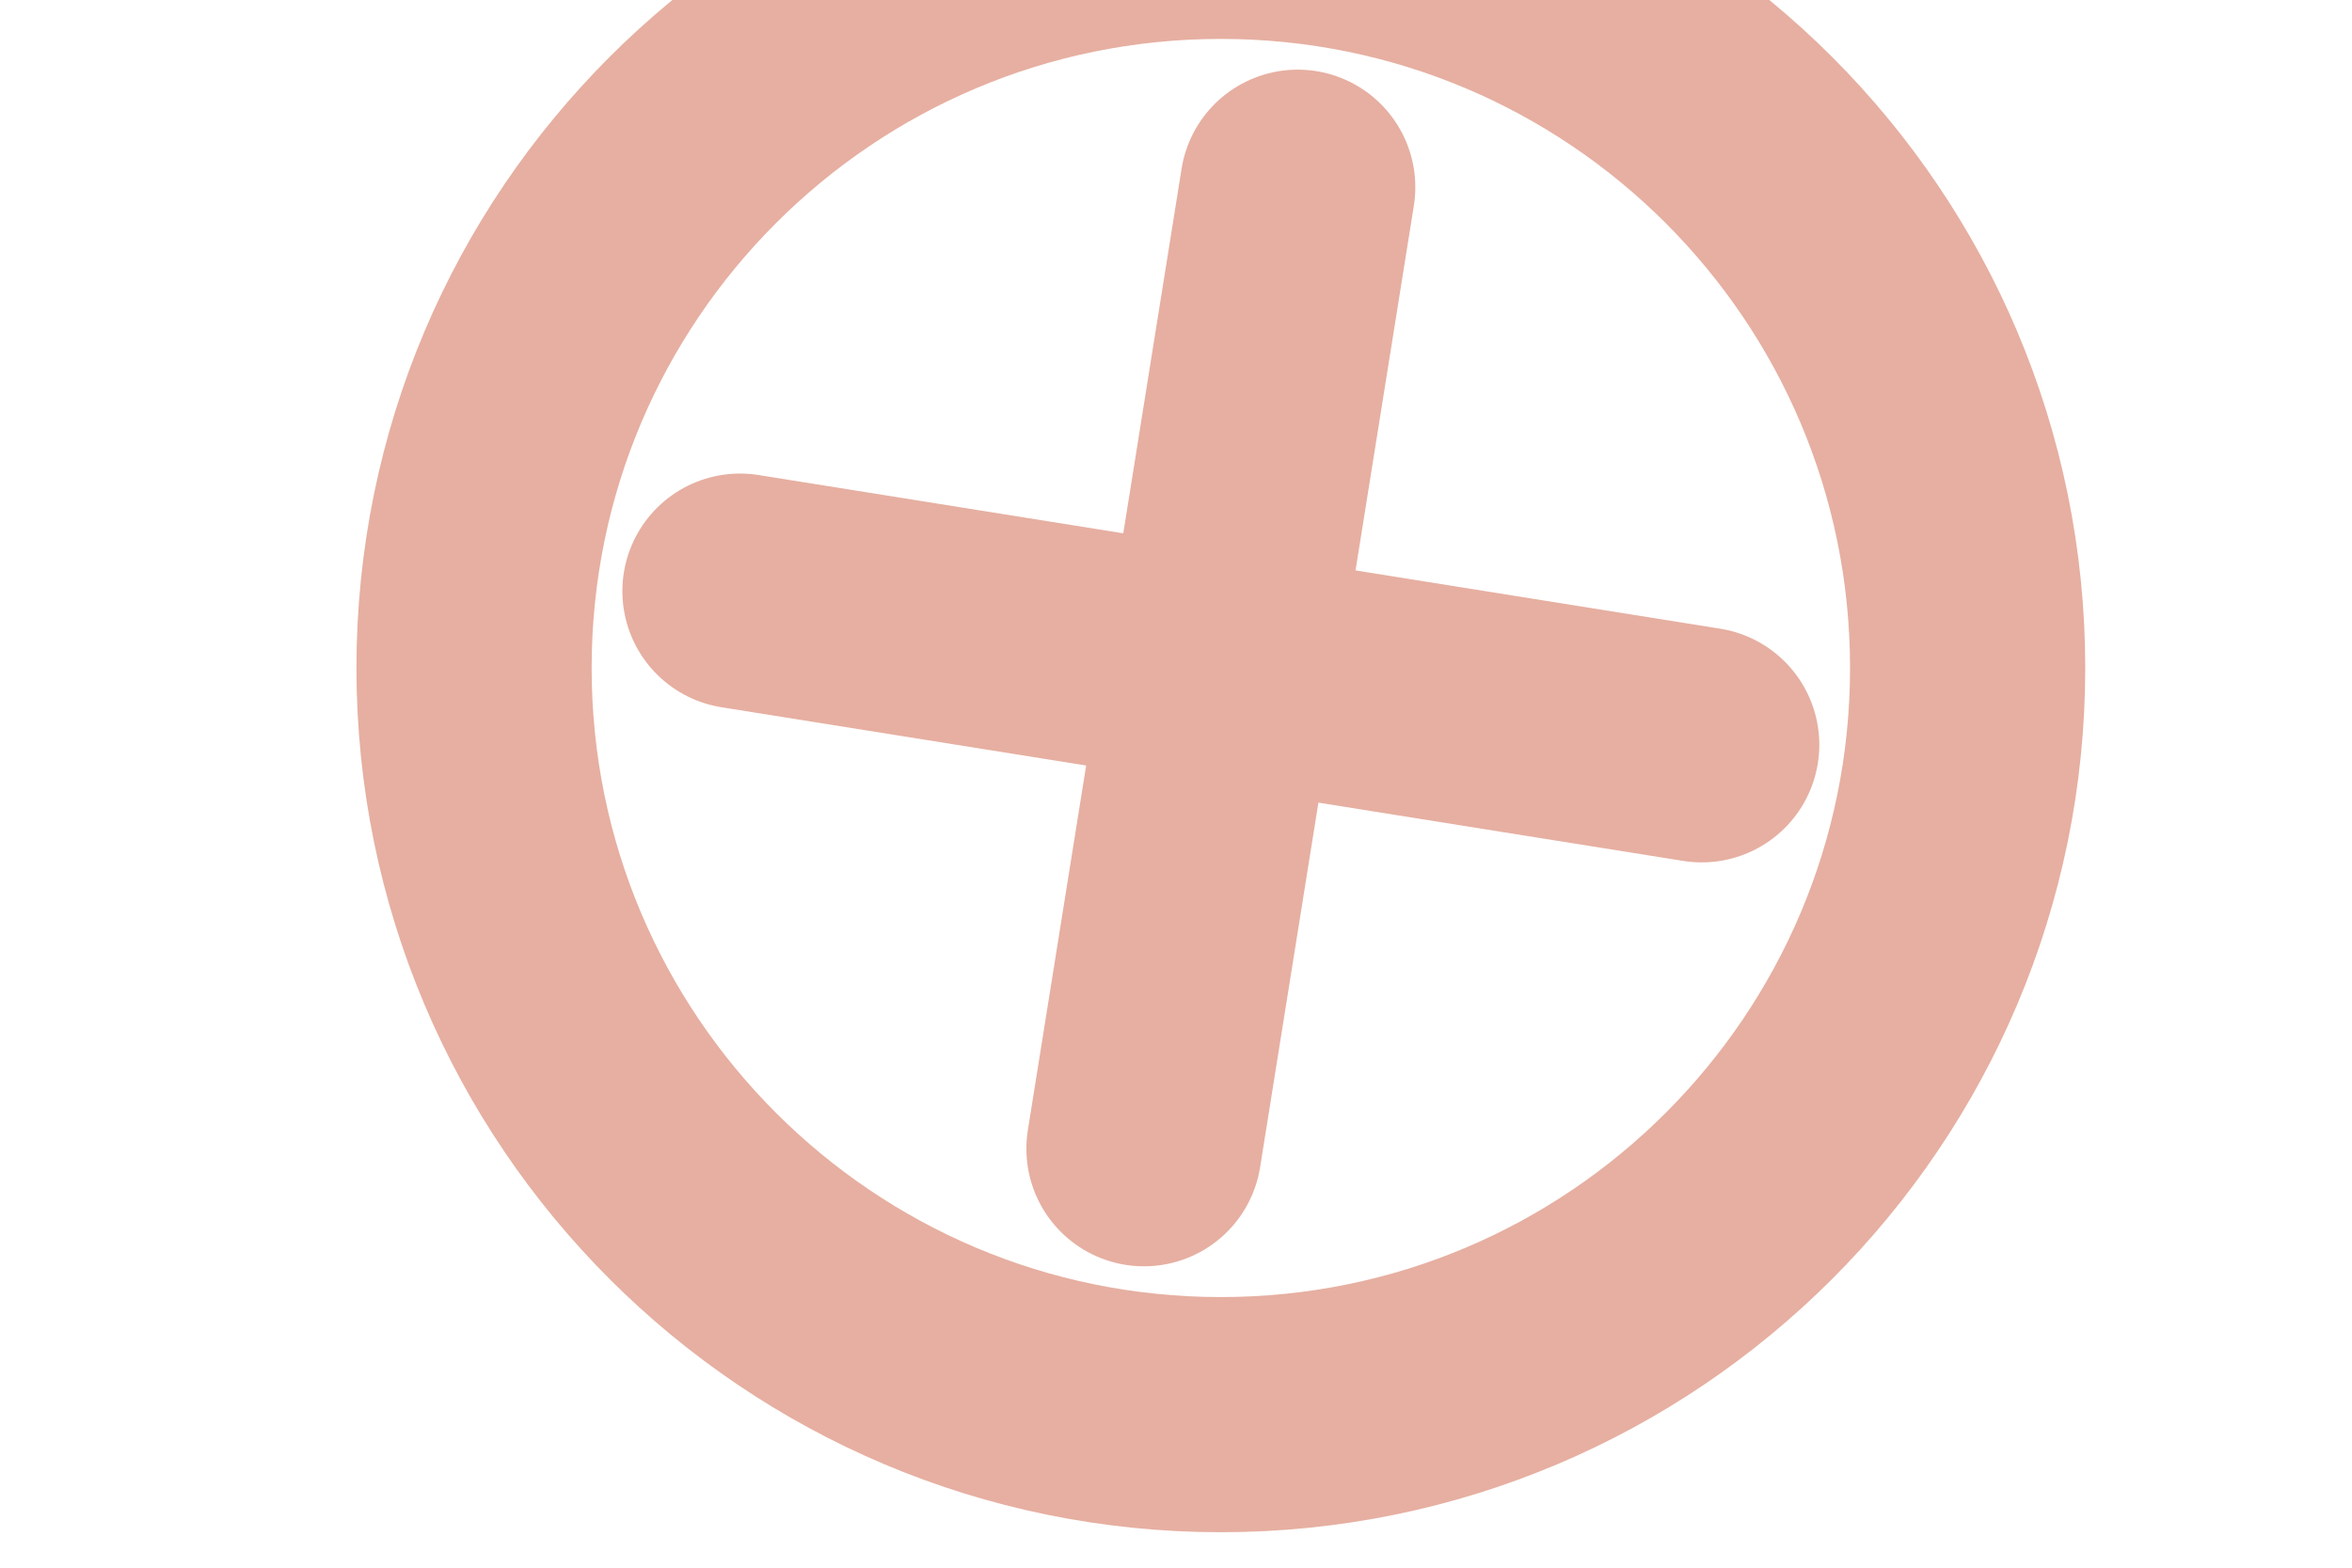
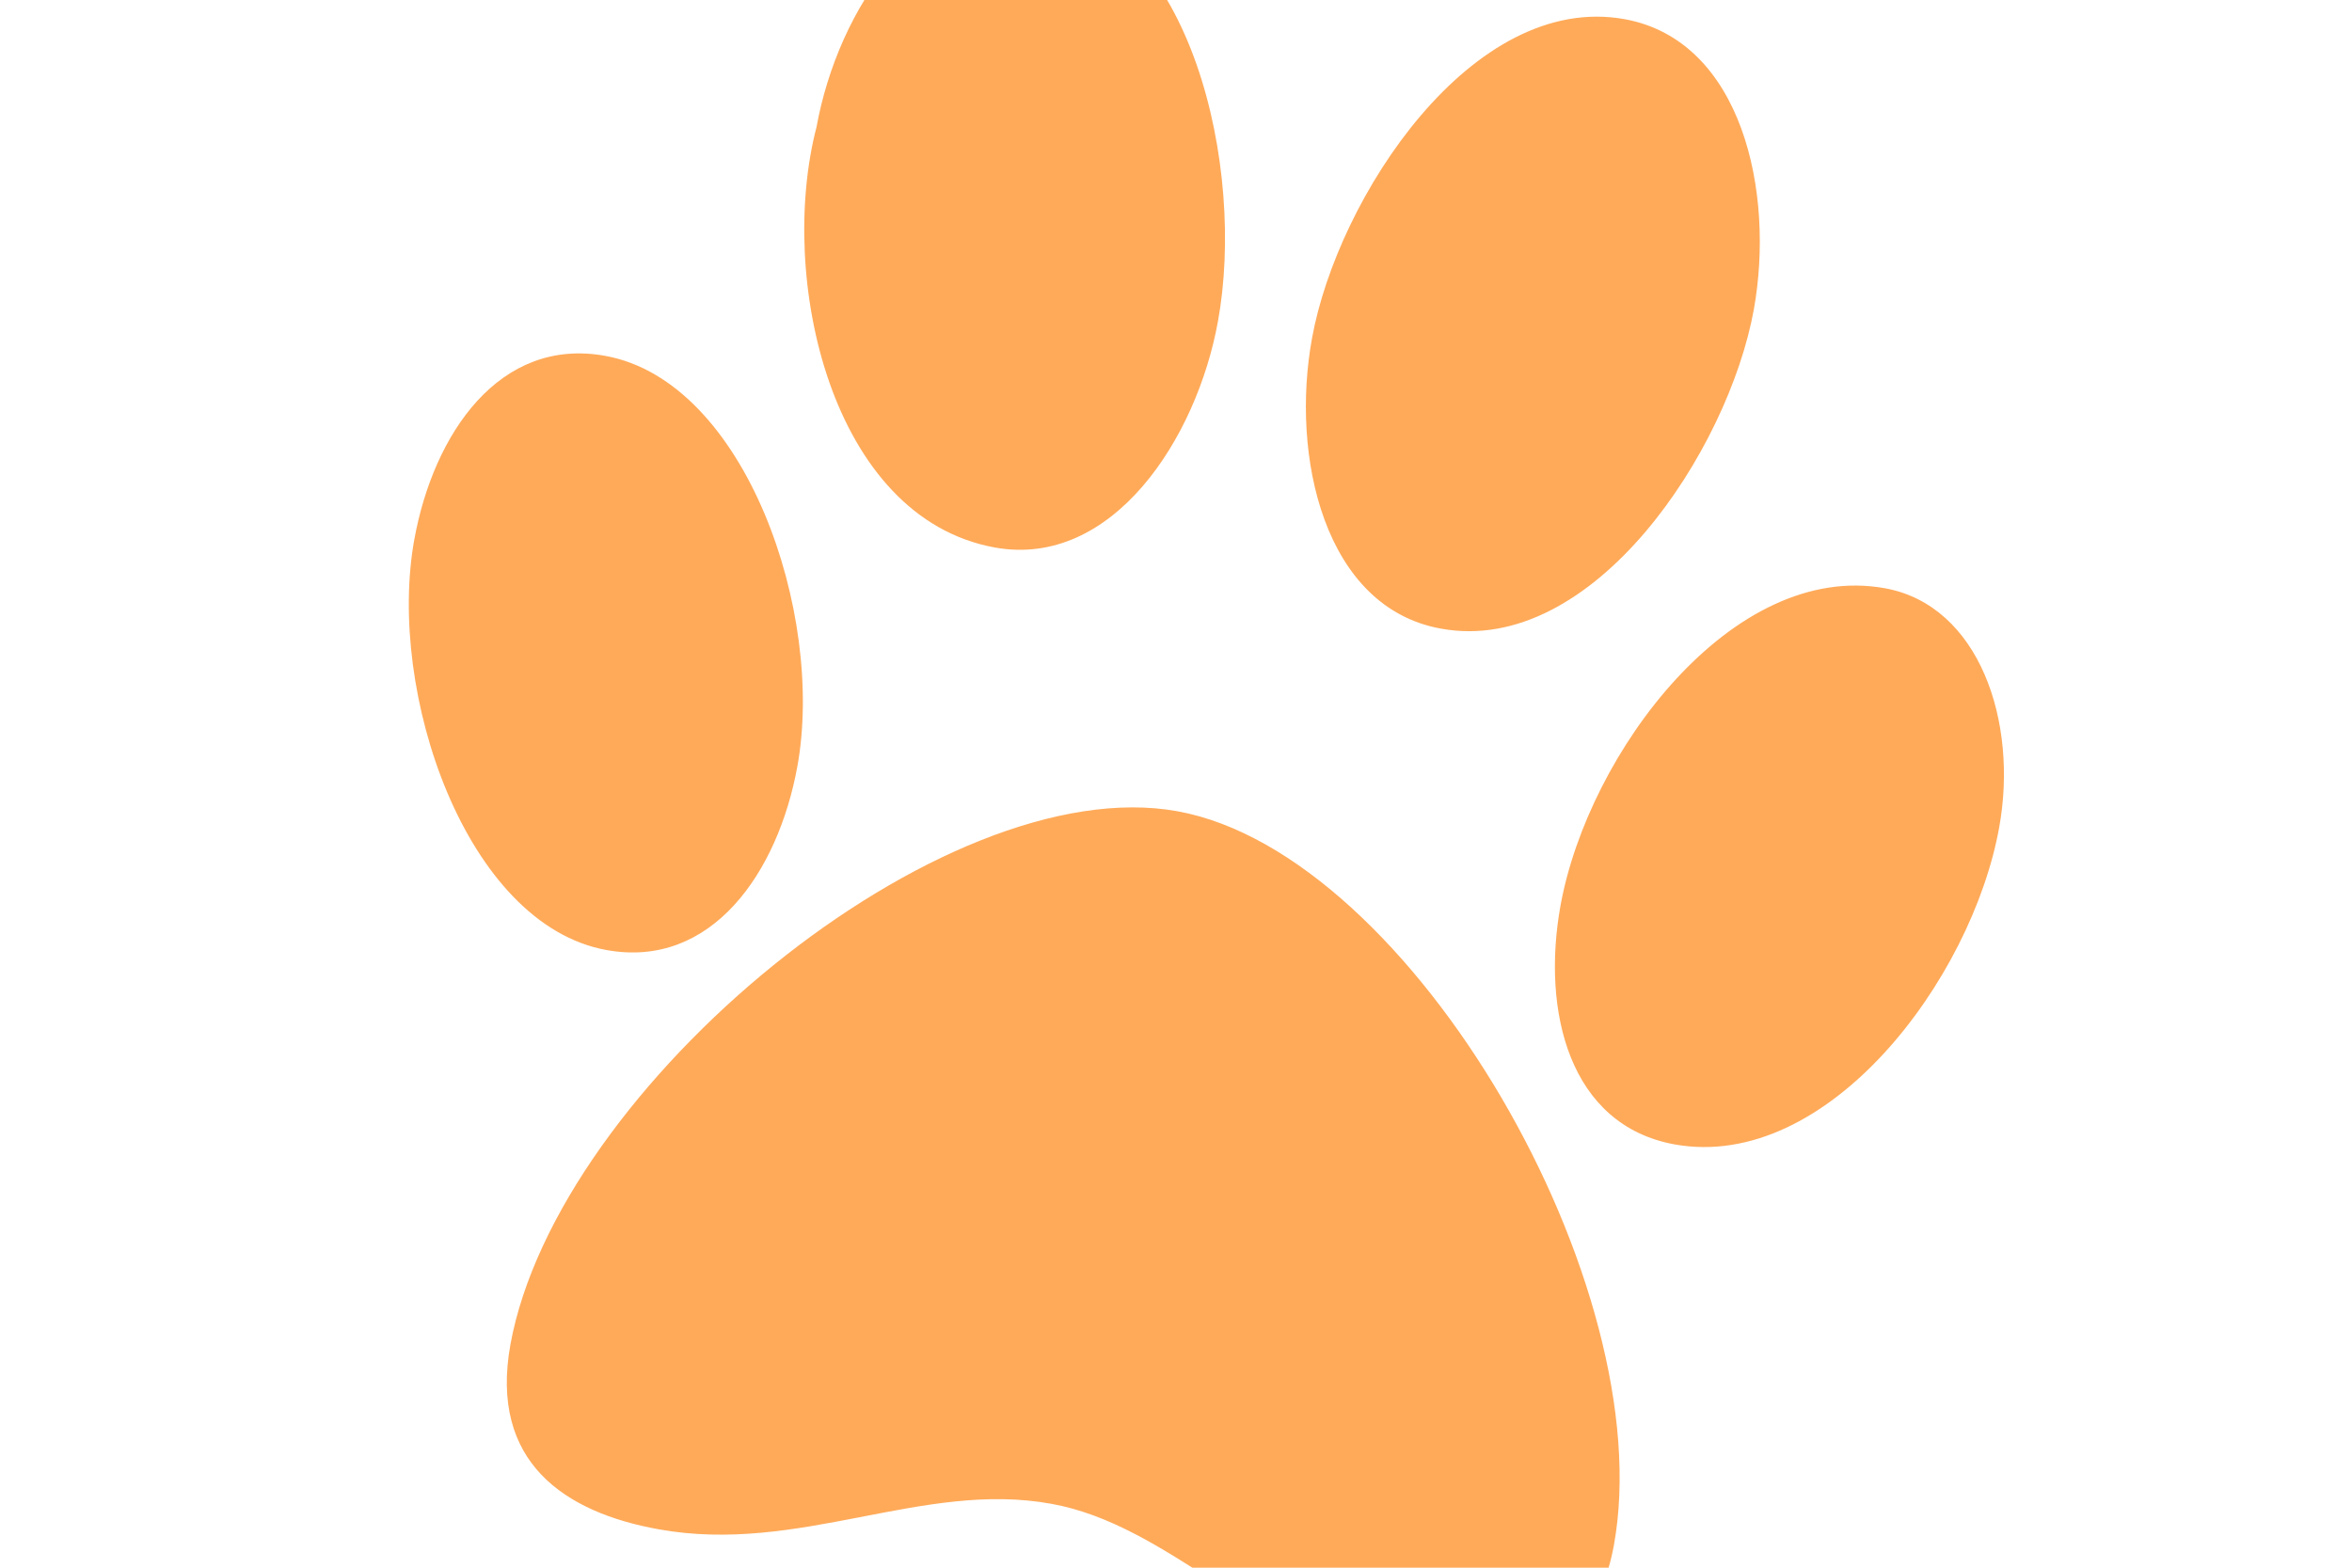
<svg xmlns="http://www.w3.org/2000/svg" id="レイヤー_1" data-name="レイヤー 1" viewBox="0 0 600 400">
  <defs>
-     <style>.cls-1,.cls-3{fill:none;}.cls-2{clip-path:url(#clip-path);}.cls-3{stroke:#e6afa1;stroke-linecap:round;stroke-miterlimit:10;stroke-width:60px;}</style>
+     <style>.cls-1{fill:none;}.cls-2{clip-path:url(#clip-path);}.cls-3{fill:#ffaa59;}</style>
    <clipPath id="clip-path">
      <rect class="cls-1" width="600" height="400" />
    </clipPath>
  </defs>
  <g class="cls-2">
-     <circle class="cls-3" cx="311.44" cy="170.44" r="190.51" />
-     <line class="cls-3" x1="331.05" y1="47.77" x2="291.83" y2="293.1" />
-     <line class="cls-3" x1="188.77" y1="150.83" x2="434.11" y2="190.04" />
+     <path class="cls-3" d="M367.6,160.4c38.9,7.1,73.3-45.5,79.8-81.4,5.4-30-3-68.6-32.9-74.1-38.9-7.1-73.3,45.5-79.8,81.4C329.2,116.3,337.7,155,367.6,160.4ZM253.8,139.7c30,5.4,51.5-27.8,56.9-57.7,7.1-38.9-6.5-100.2-45.5-107.3-30-5.4-51.5,27.8-56.9,57.7C198.3,70.8,211.9,132.1,253.8,139.7Zm227.1,10.4C442,143,405.2,192,398.1,231c-4.9,27,2.2,56.1,29.1,61,39,7,75.8-42,82.8-80.9C514.9,184.1,504.9,154.5,480.9,150.1ZM203.4,195.6c7.1-38.9-13.1-98.3-49-104.8-27-4.9-43.8,19.9-48.7,46.8-7.1,38.9,13.1,98.3,49,104.8C181.6,247.3,198.5,222.5,203.4,195.6Zm97,11.4c-59.9-10.9-158.2,70.2-170.2,136.1-5.4,30,13.9,42.8,37.8,47.1,35.9,6.5,67.3-12.5,100.2-6.5,30,5.4,52.6,34.3,85.5,40.3,24,4.4,52,3.3,58-29.7C423.7,328.5,360.3,217.9,300.4,207Z" />
  </g>
</svg>
